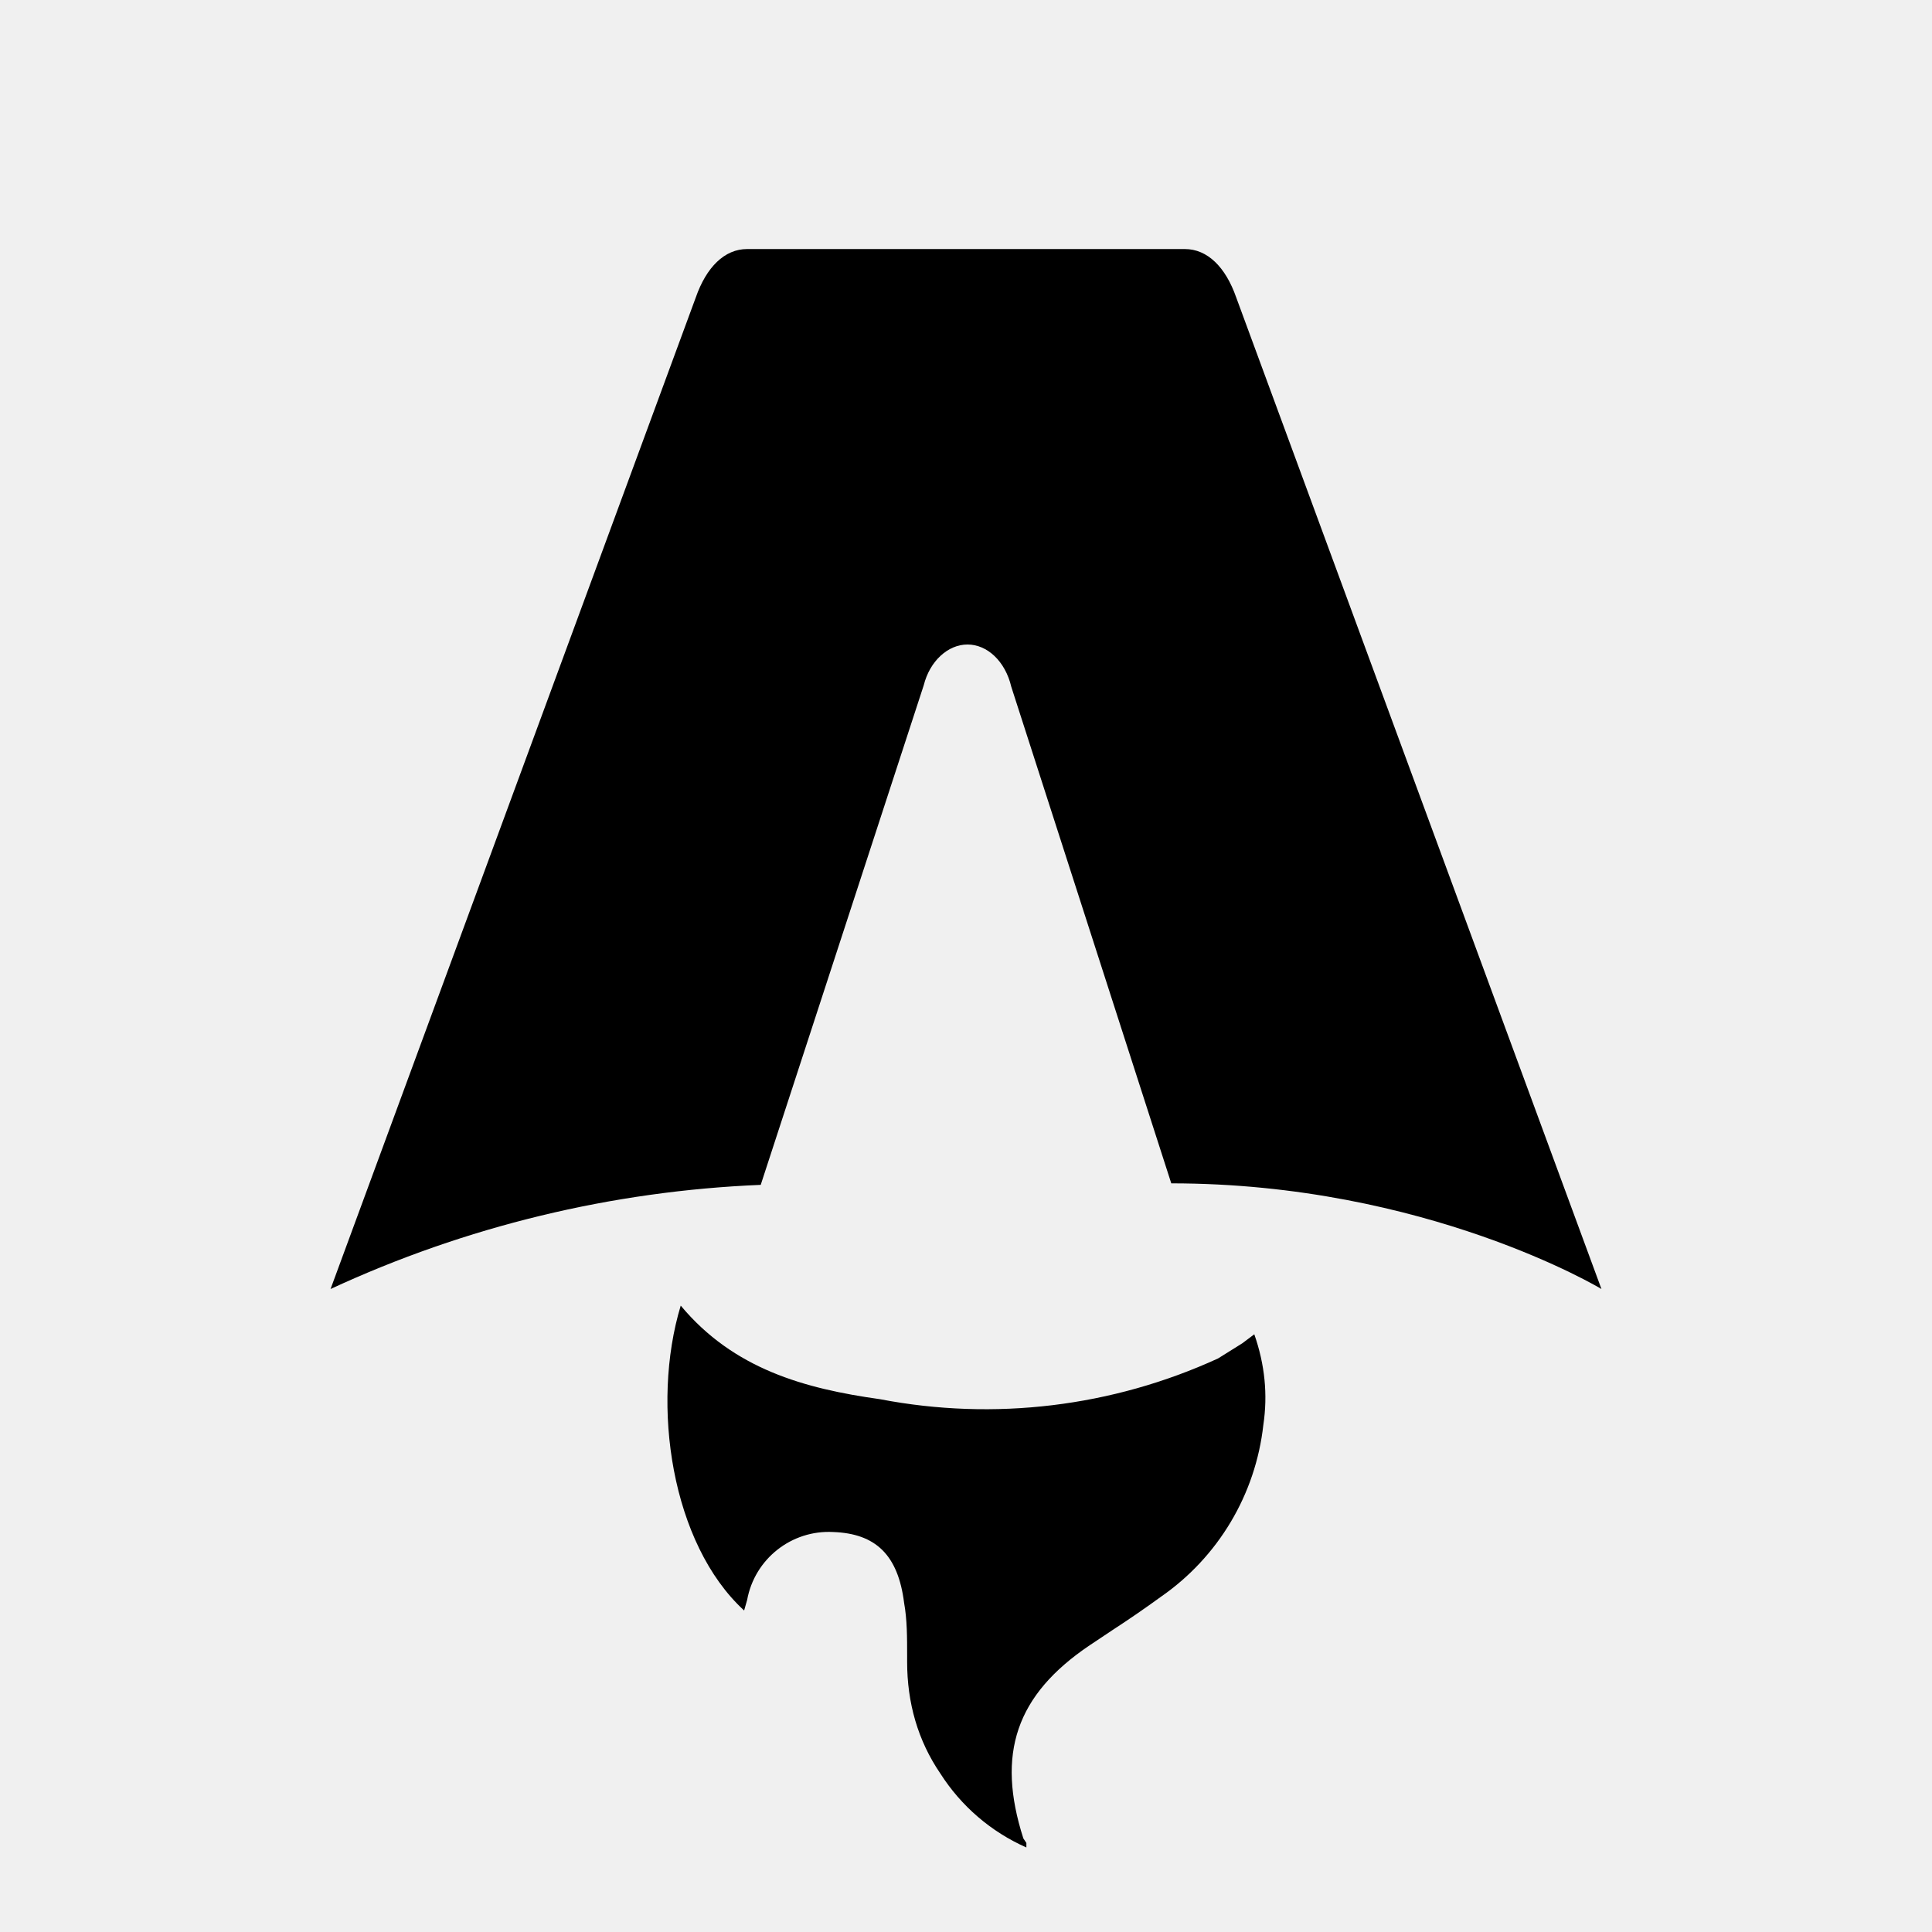
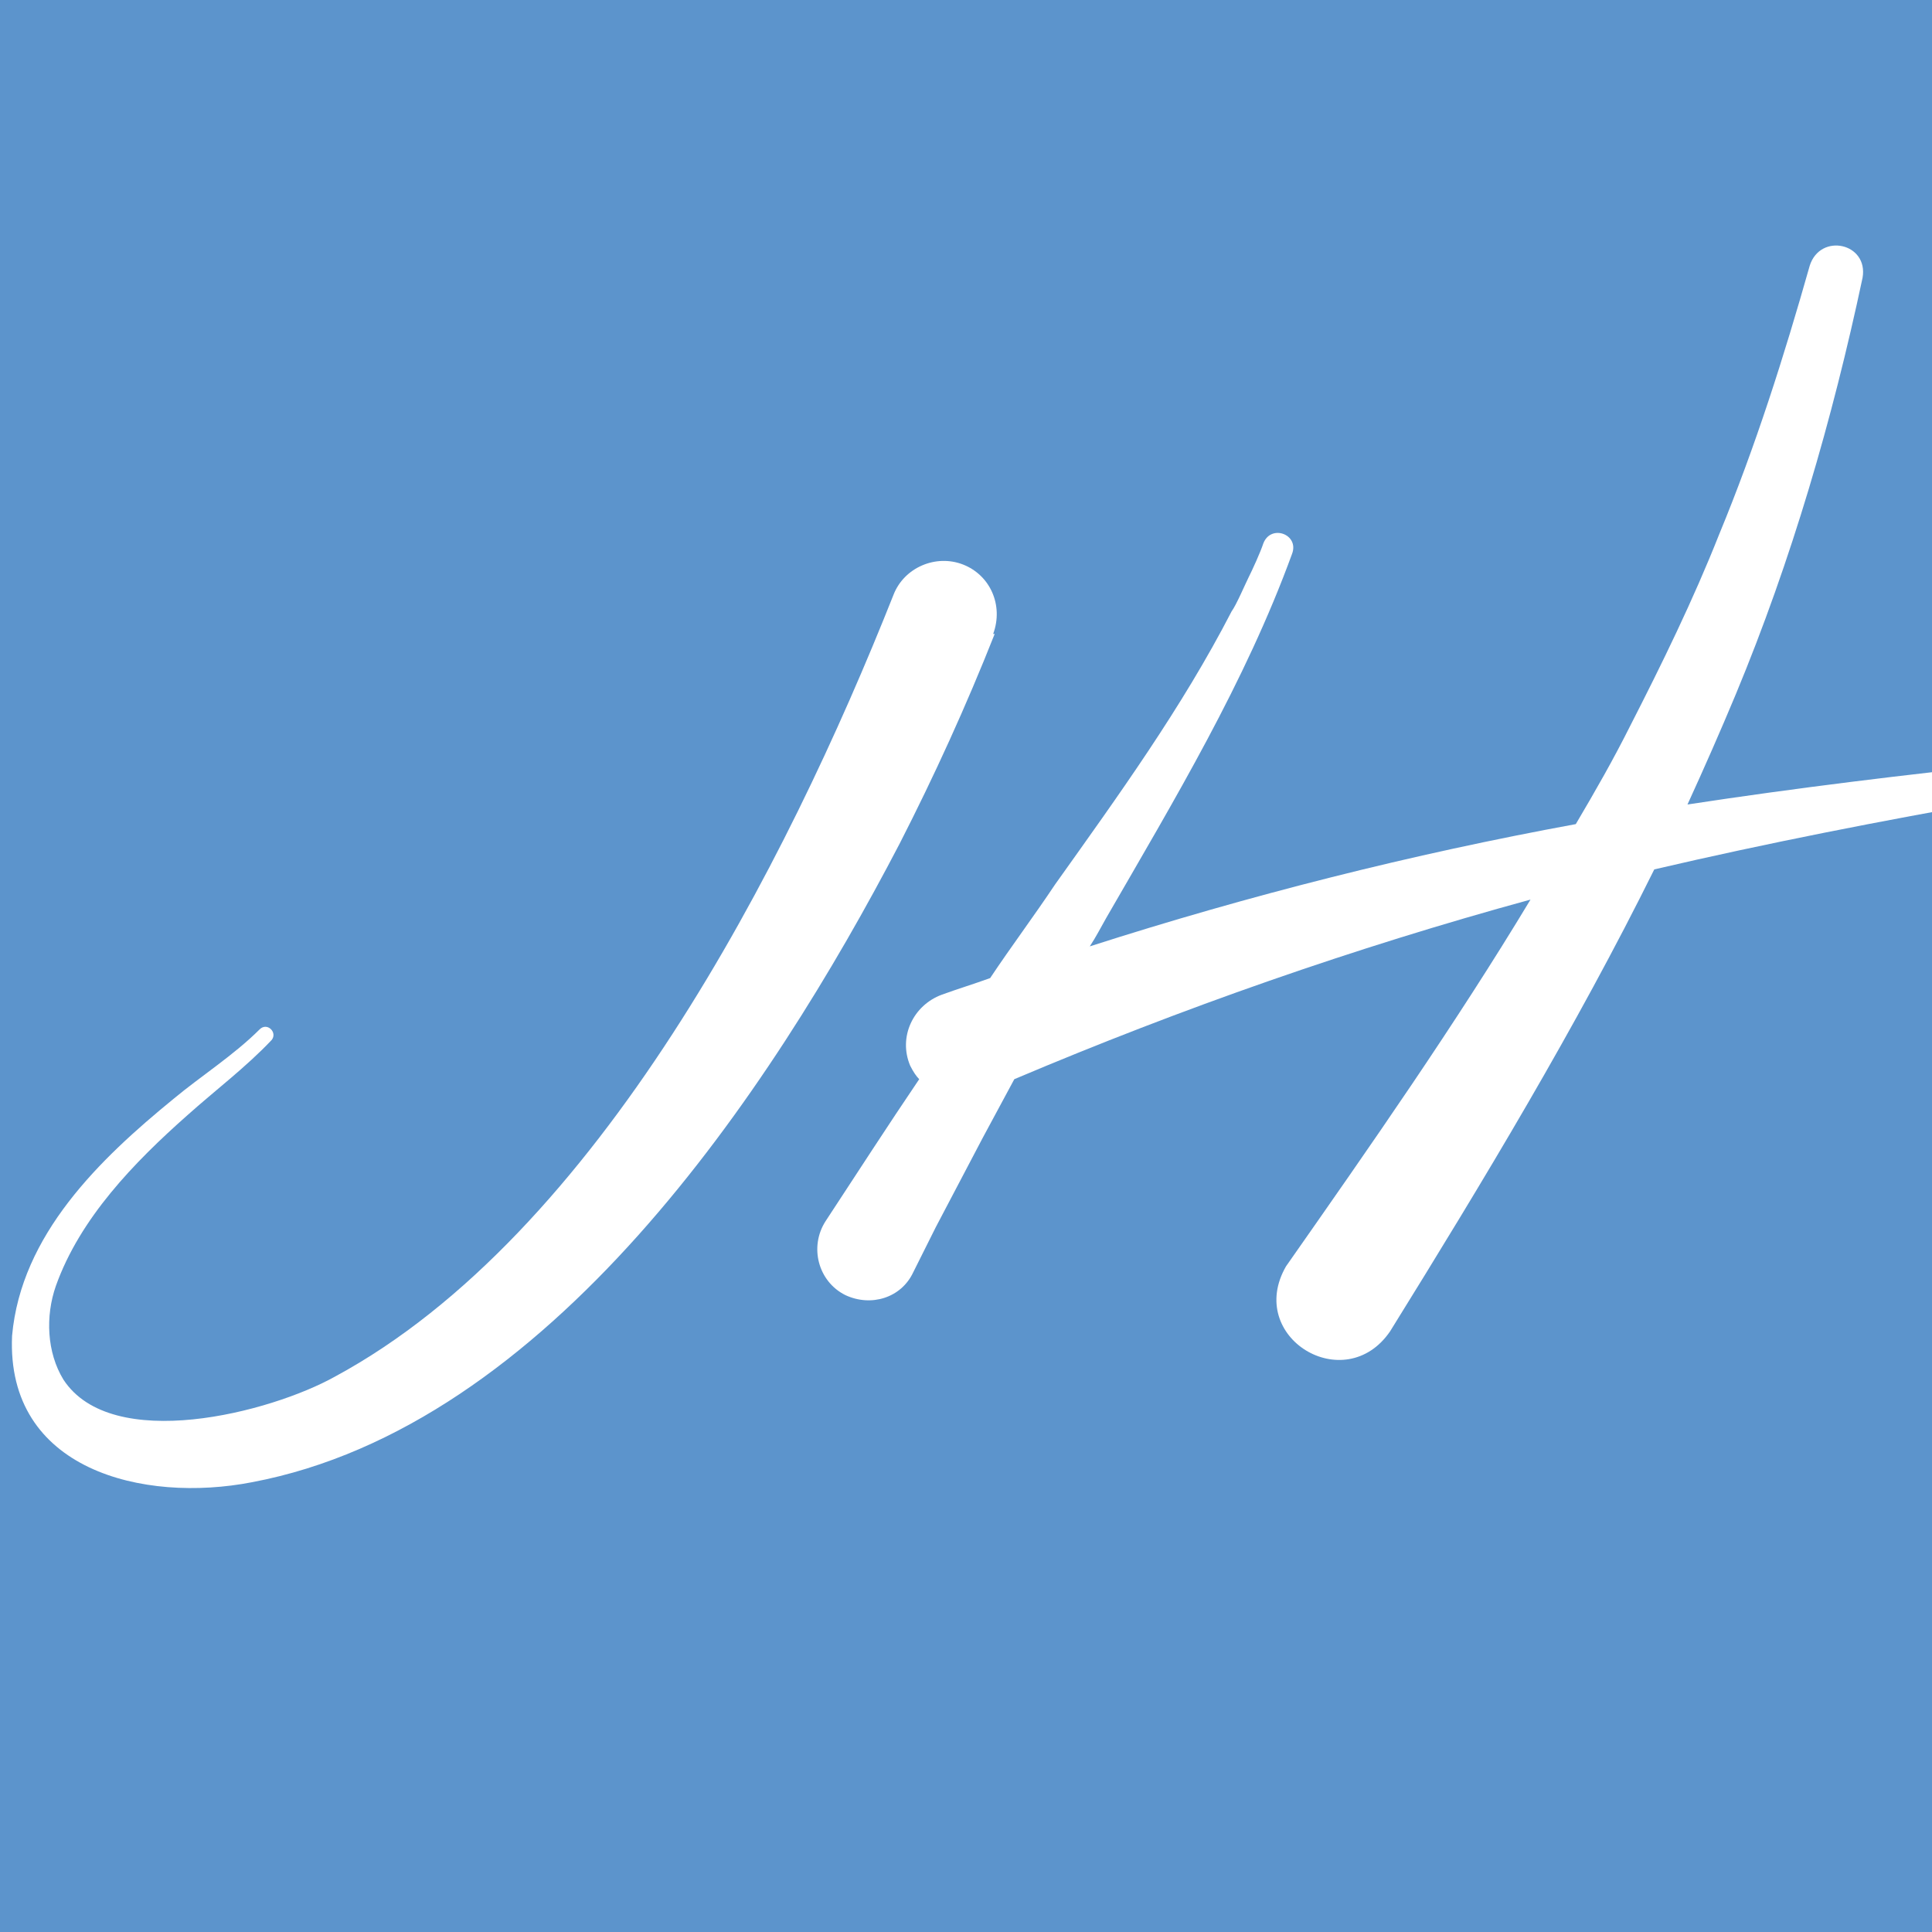
- <svg xmlns="http://www.w3.org/2000/svg" fill="none" viewBox="0 0 128 128">
-   <path d="M50.4 78.5a75.1 75.1 0 0 0-28.5 6.9l24.2-65.7c.7-2 1.9-3.2 3.4-3.2h29c1.5 0 2.7 1.2 3.4 3.2l24.2 65.7s-11.6-7-28.5-7L67 45.5c-.4-1.7-1.6-2.8-2.9-2.8-1.3 0-2.5 1.1-2.9 2.7L50.4 78.5Zm-1.1 28.2Zm-4.2-20.2c-2 6.6-.6 15.8 4.2 20.2a17.5 17.5 0 0 1 .2-.7 5.5 5.5 0 0 1 5.7-4.5c2.8.1 4.3 1.5 4.7 4.7.2 1.1.2 2.3.2 3.5v.4c0 2.7.7 5.2 2.2 7.4a13 13 0 0 0 5.7 4.9v-.3l-.2-.3c-1.8-5.6-.5-9.5 4.4-12.8l1.5-1a73 73 0 0 0 3.2-2.2 16 16 0 0 0 6.8-11.4c.3-2 .1-4-.6-6l-.8.6-1.6 1a37 37 0 0 1-22.4 2.7c-5-.7-9.7-2-13.2-6.2Z" />
-   <style>
-         path { fill: #000; }
-         @media (prefers-color-scheme: dark) {
-             path { fill: #FFF; }
-         }
+ <svg xmlns="http://www.w3.org/2000/svg" id="Layer_1" version="1.1" viewBox="0 0 128 128">
+   <defs>
+     <style>
+       .st0 {
+         fill: #fff;
+       }
+ 
+       .st1 {
+         fill: #5c94cc;
+       }
    </style>
+   </defs>
+   <rect class="st1" width="128" height="128" />
+   <g>
+     <path class="st0" d="M65.8,42c.7-1.9-.2-3.9-2-4.6s-3.9.2-4.6,2c-7.1,17.9-19.6,42.4-37,51.8-4.3,2.4-14.8,5.1-18,.2-1.1-1.8-1.2-4.2-.5-6.2,1.6-4.5,5.2-8.2,8.7-11.3,1.9-1.7,3.9-3.2,5.6-5h0c.4-.5-.3-1.2-.8-.7-1.7,1.7-3.9,3.1-5.7,4.6-4.9,4-10.1,9-10.7,15.7-.4,8.9,8.7,11.1,15.9,9.7,19.6-3.7,34.3-25.8,42.9-42.3,2.3-4.5,4.4-9.1,6.3-13.9h0Z" />
+     <path class="st0" d="M155.2,48.5c-14.5,1.3-29,2.6-43.4,4.8,1.1-2.4,2.2-4.9,3.2-7.3,3.7-8.9,6.4-18.2,8.4-27.6h0c.4-2.3-2.8-3-3.5-.8-1.7,6-3.6,12-6,17.8-1.7,4.3-3.8,8.6-5.9,12.7-1.1,2.2-2.3,4.3-3.6,6.5-10.9,2-21.6,4.7-32.2,8.1.4-.6.7-1.2,1.1-1.9,4.5-7.8,9.2-15.6,12.3-24.1h0c.5-1.3-1.4-2-1.9-.7-.2.6-.7,1.7-1,2.3-.2.4-.8,1.8-1.1,2.2-3.3,6.4-7.5,12.2-11.7,18.1-1.4,2.1-2.9,4.1-4.3,6.2-1.1.4-2.1.7-3.2,1.1h0c-1.9.7-2.9,2.8-2.1,4.7.2.4.4.7.6.9-2.1,3.1-4.1,6.2-6.2,9.4-1.1,1.7-.5,4,1.3,4.9,1.7.8,3.7.2,4.5-1.5l1.5-3c1-1.9,2.1-4,3.1-5.9.7-1.3,1.4-2.6,2.1-3.9,11.1-4.7,22.5-8.7,34.2-11.9-5,8.3-10.6,16.3-16.2,24.3-2.7,4.7,3.9,8.7,6.9,4.3,6.2-10,12.3-20.1,17.5-30.6,15-3.5,30.3-5.9,45.5-8.3.2,0,.4-.2.4-.4s-.2-.4-.5-.4h0Z" />
+   </g>
</svg>
